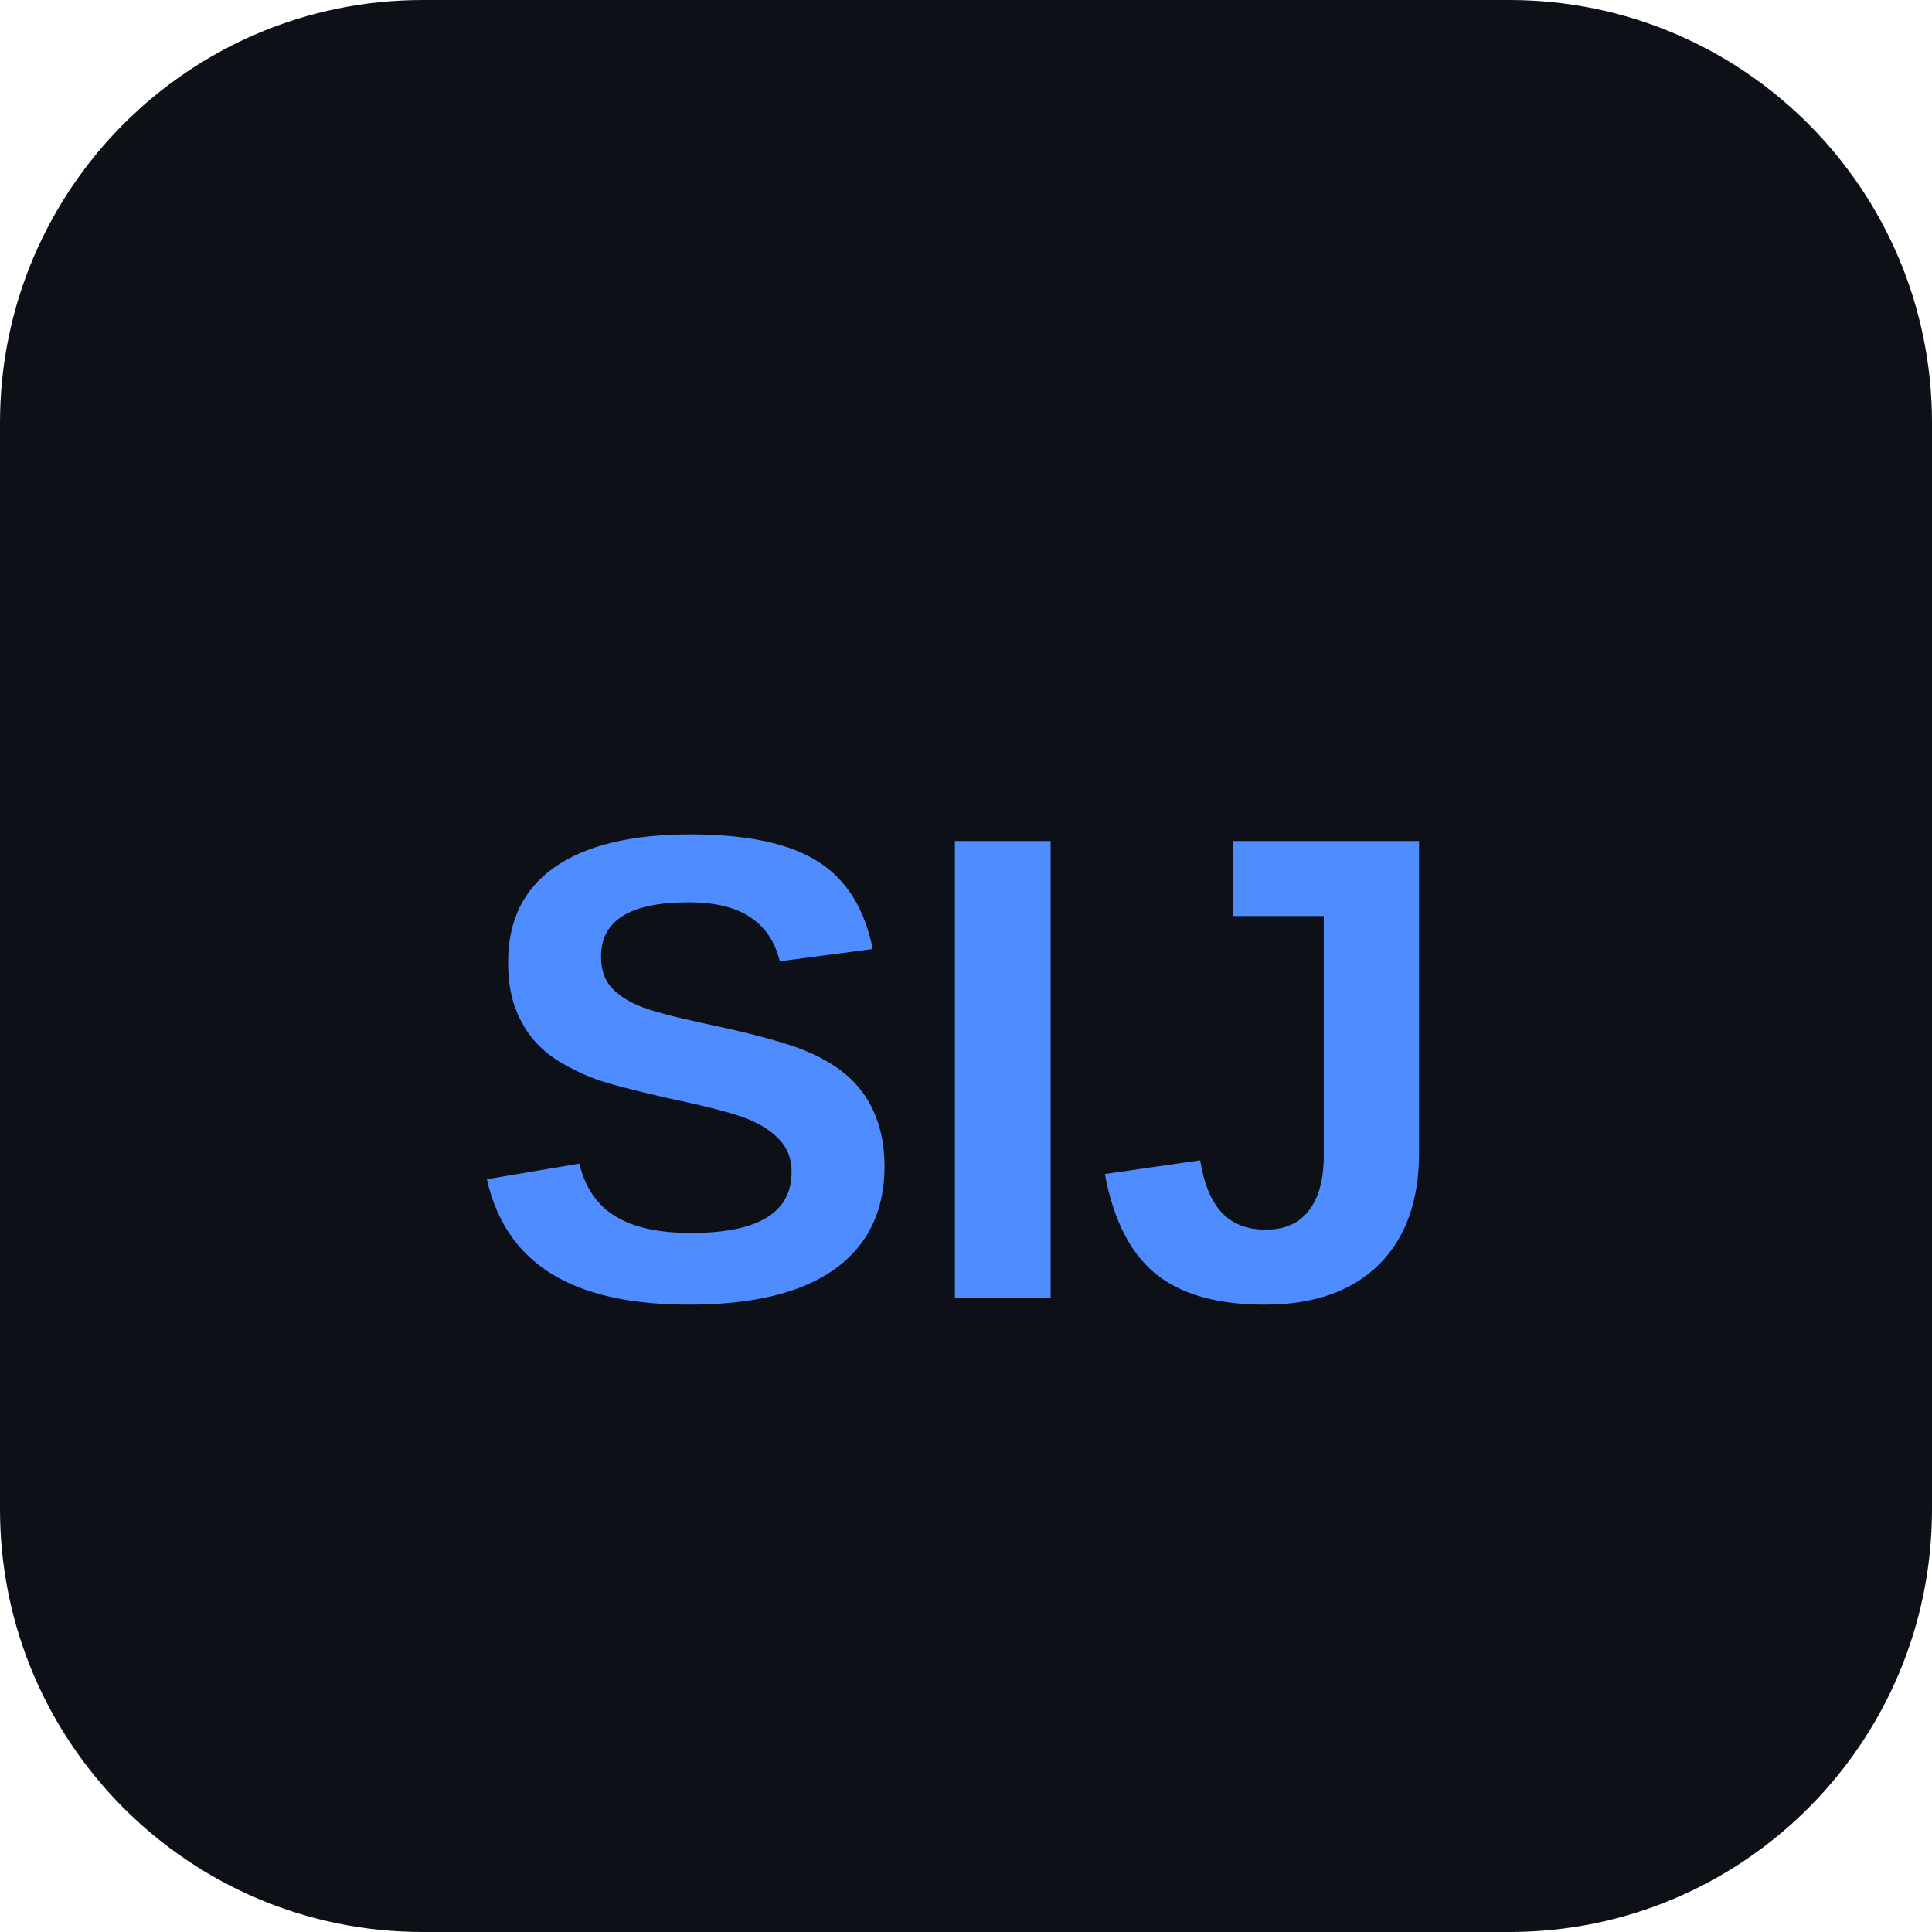
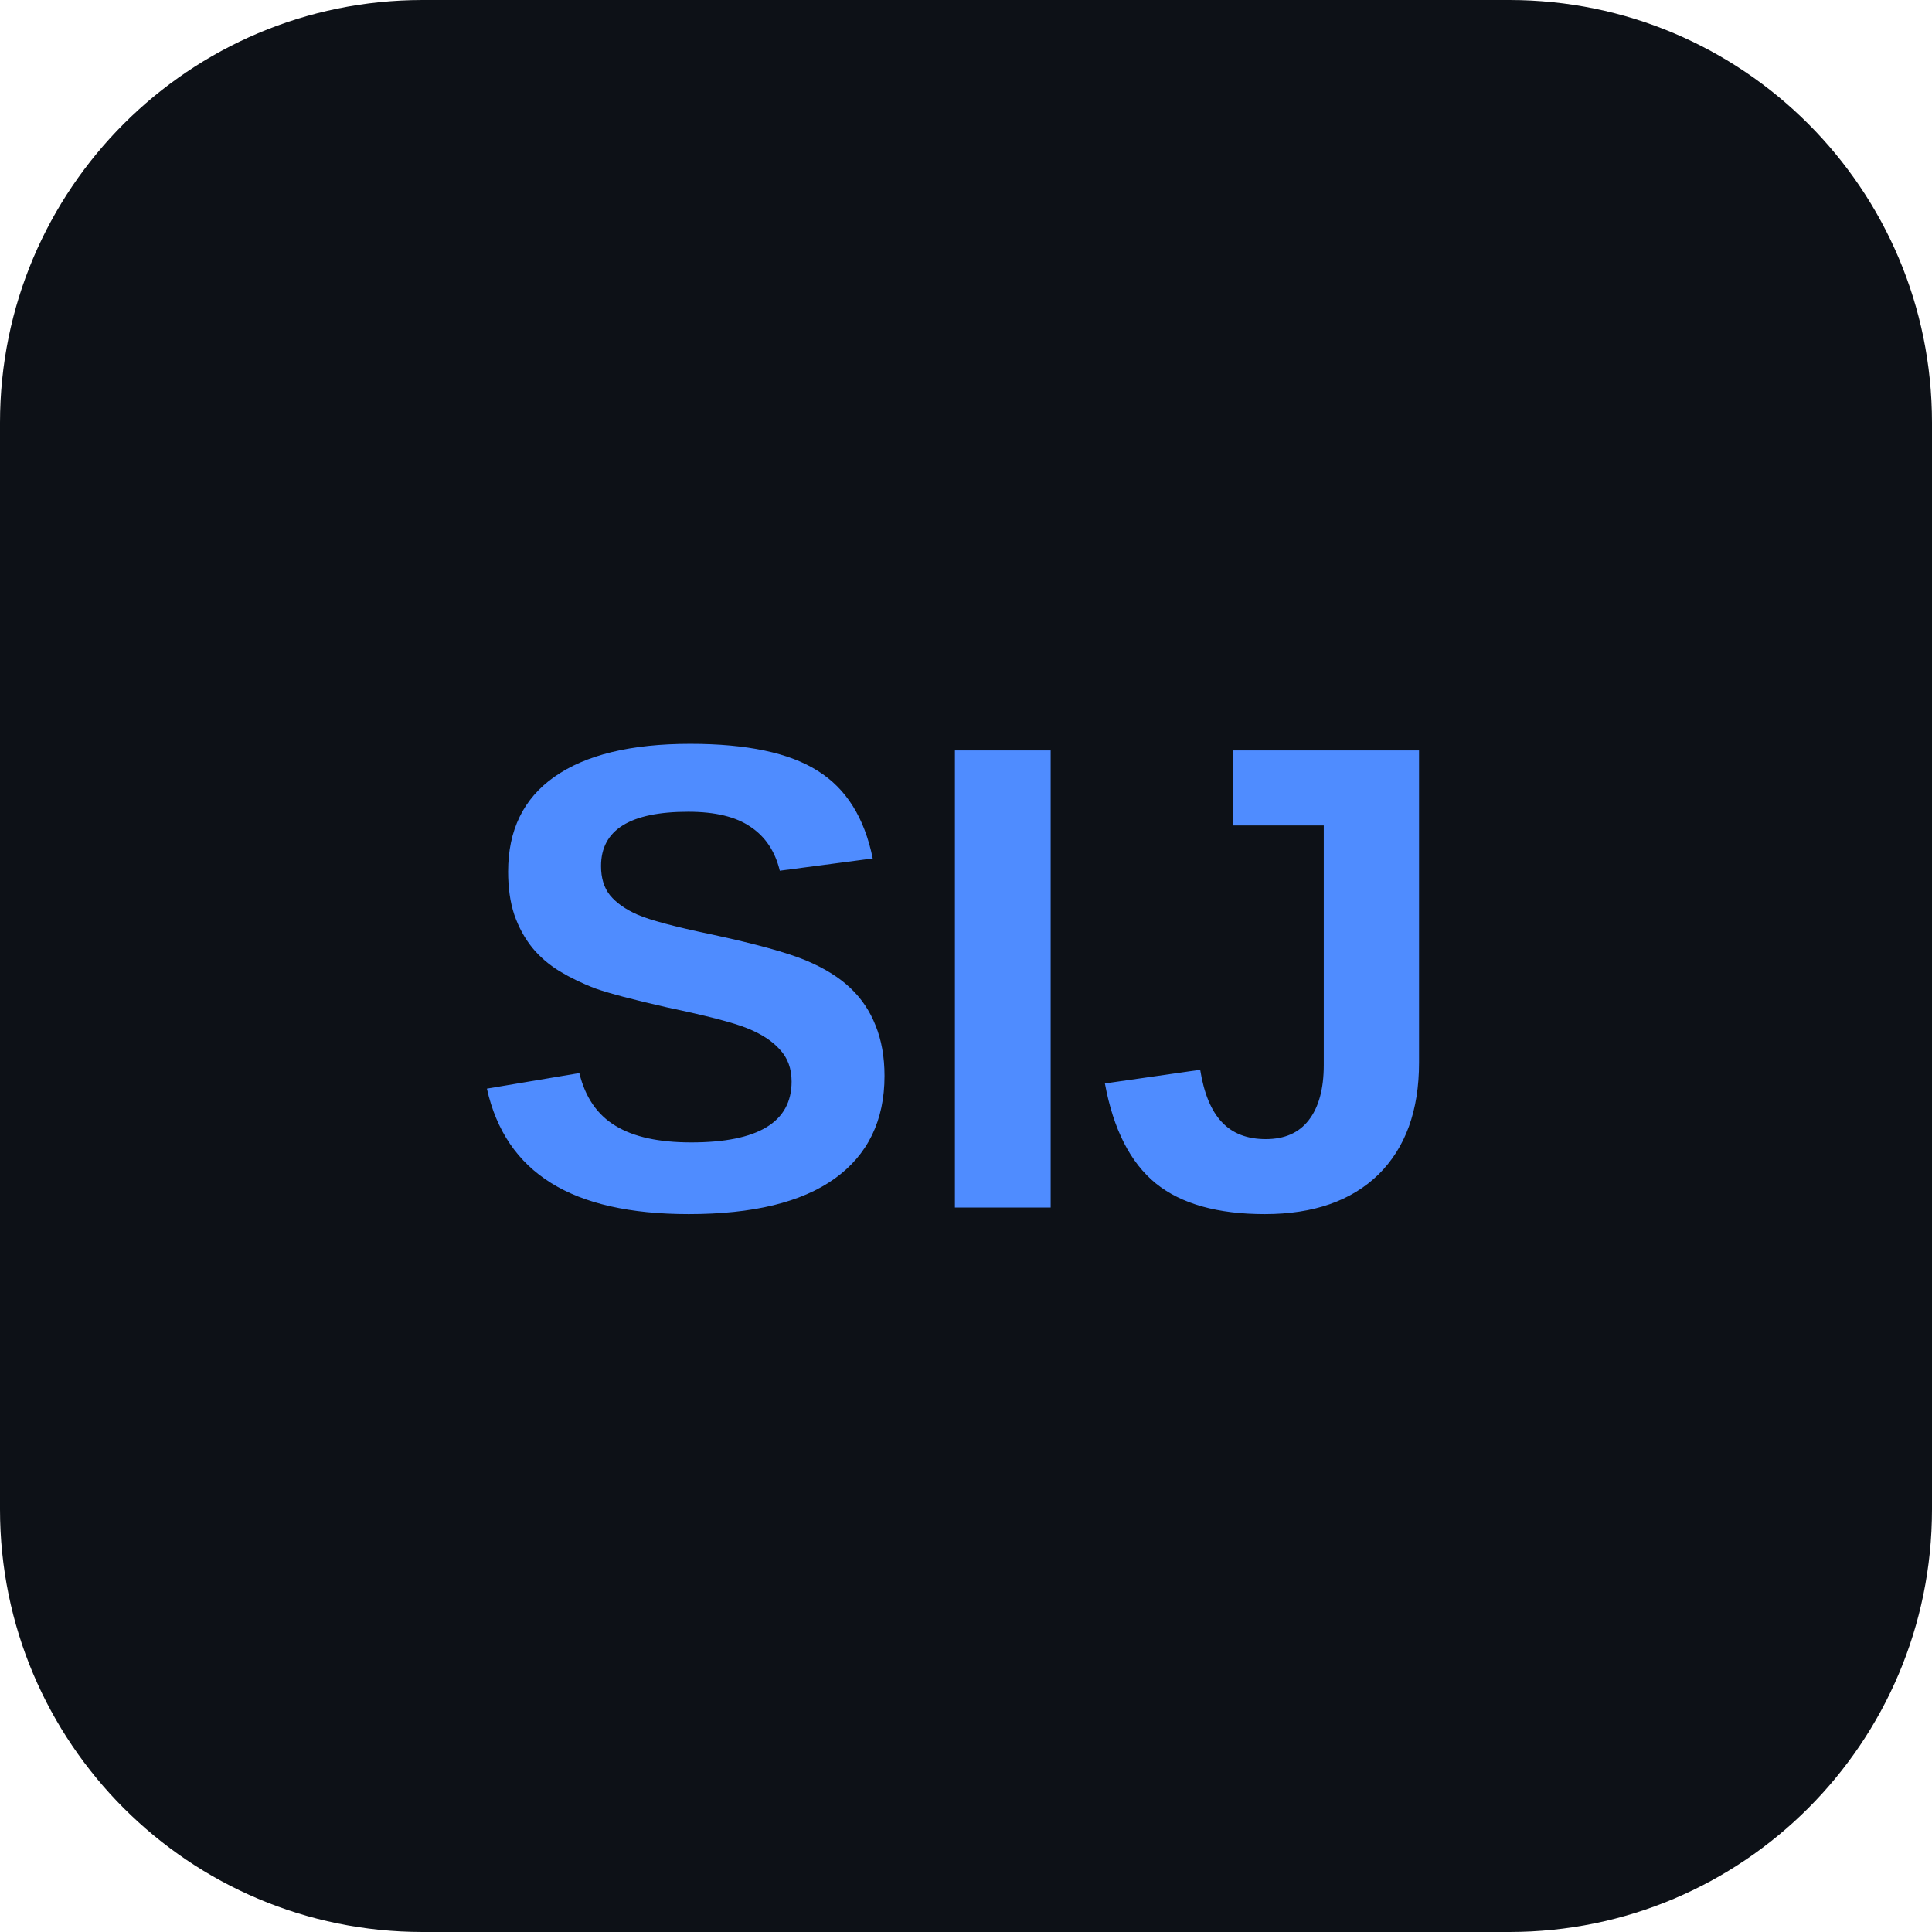
<svg xmlns="http://www.w3.org/2000/svg" viewBox="0 0 64 64">
  <rect width="64" height="64" rx="14" fill="#0d1117" />
-   <text x="32" y="43" font-family="Segoe UI, Arial, sans-serif" font-size="22" font-weight="800" fill="#4f8cff" text-anchor="middle">SIJ</text>
+   <text x="32" y="40" font-family="Segoe UI, Arial, sans-serif" font-size="22" font-weight="800" fill="#4f8cff" text-anchor="middle">SIJ</text>
</svg>
